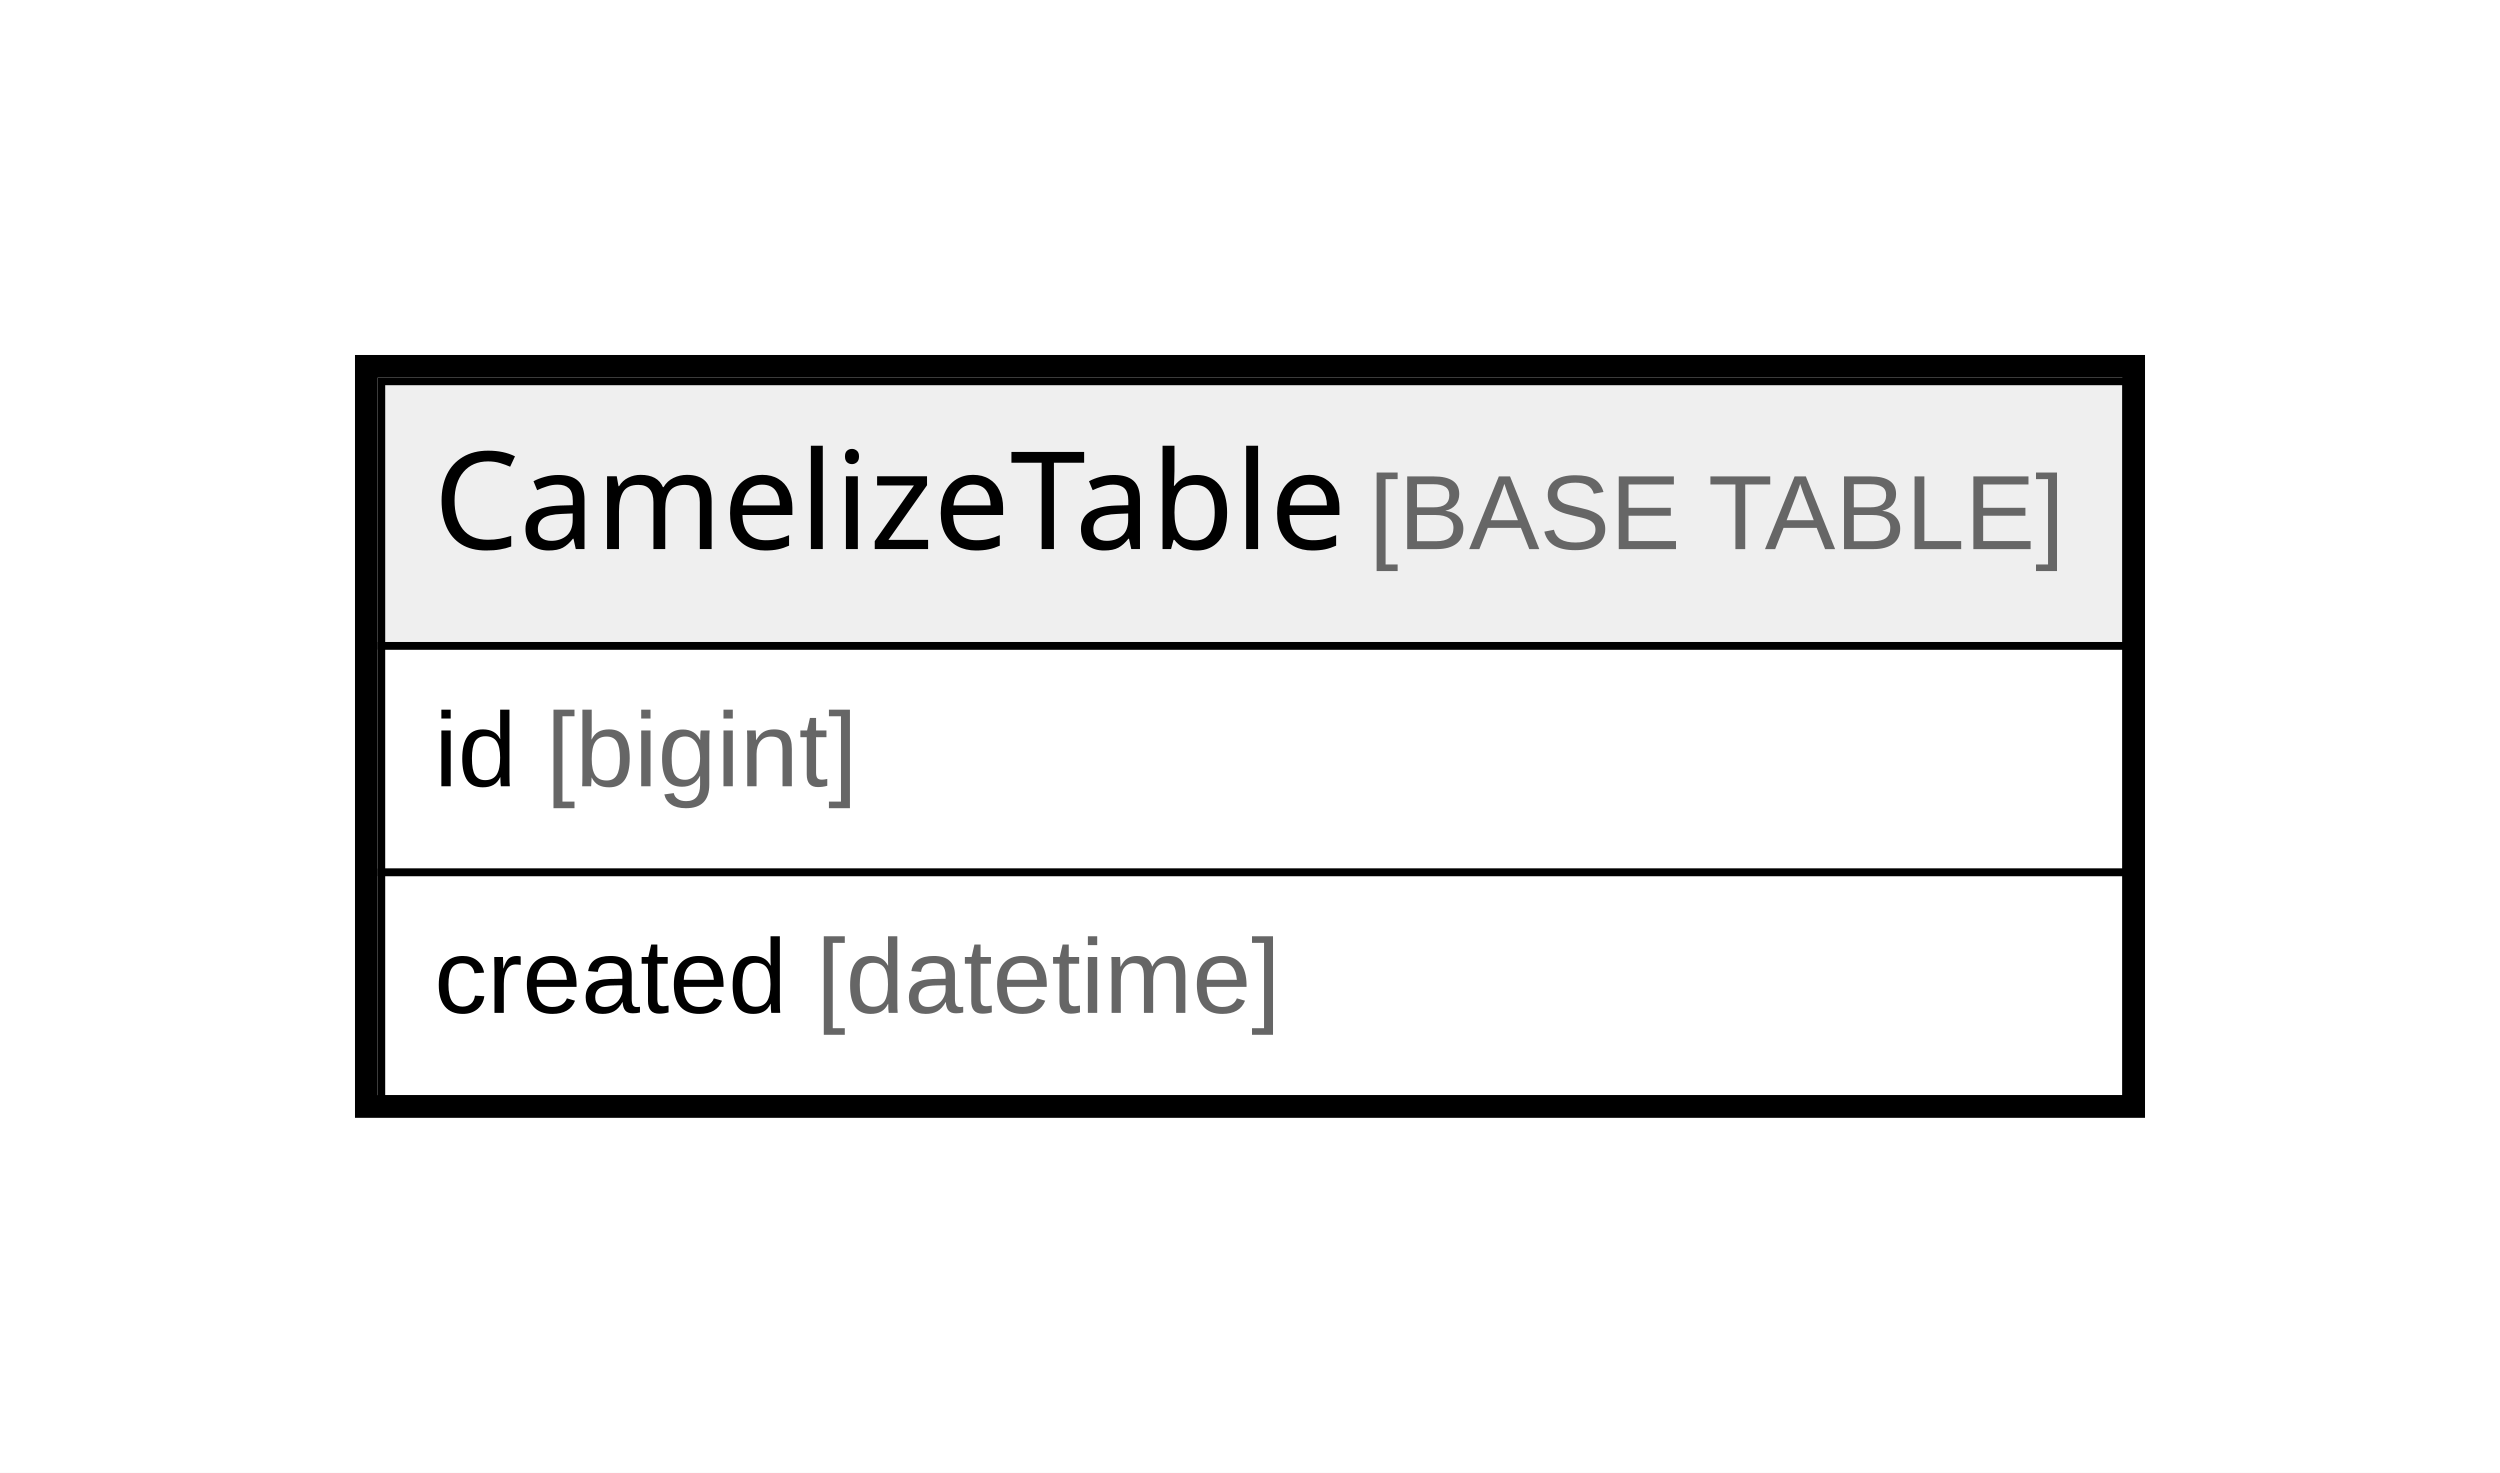
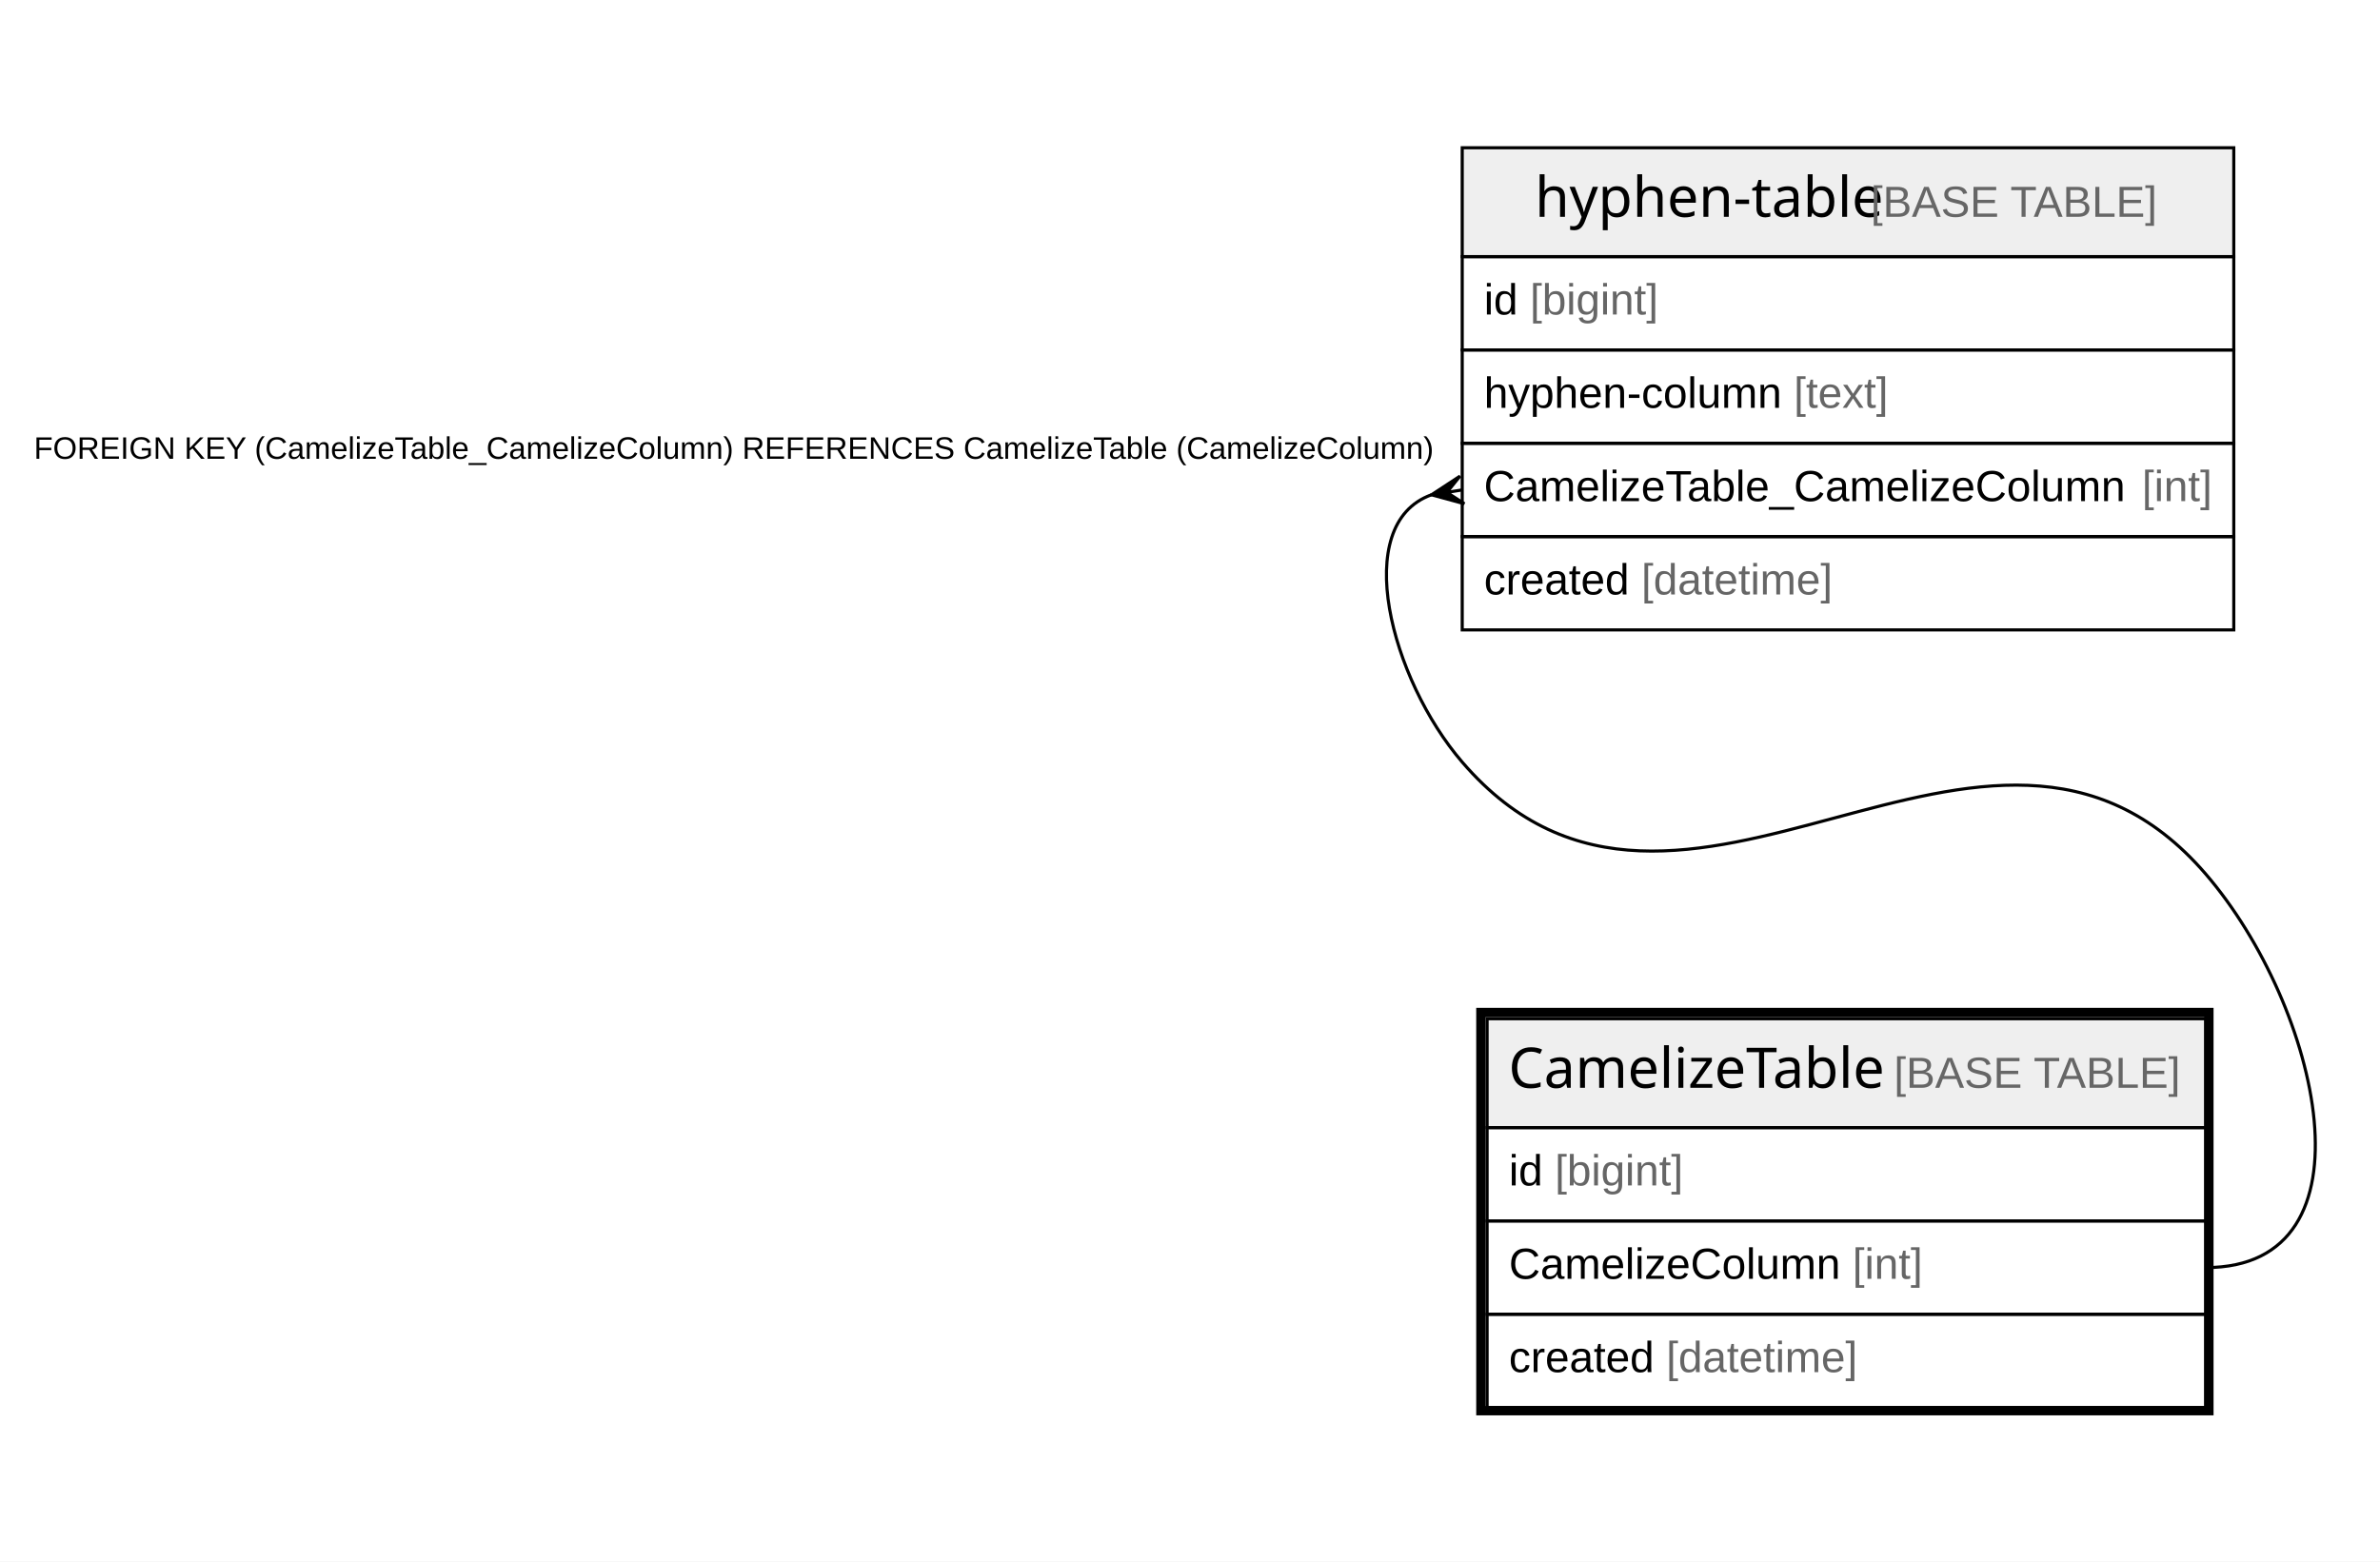
- <svg xmlns="http://www.w3.org/2000/svg" width="331pt" height="195pt" viewBox="0.00 0.00 331.00 195.00">
-   <g id="graph0" class="graph" transform="scale(1 1) rotate(0) translate(4 191)">
-     <polygon fill="#ffffff" stroke="transparent" points="-4,4 -4,-191 327,-191 327,4 -4,4" />
+ <svg xmlns="http://www.w3.org/2000/svg" width="765pt" height="502pt" viewBox="0.00 0.00 765.00 502.00">
+   <g id="graph0" class="graph" transform="scale(1 1) rotate(0) translate(4 498)">
+     <polygon fill="#ffffff" stroke="transparent" points="-4,4 -4,-498 761,-498 761,4 -4,4" />
    <g id="node1" class="node">
-       <polygon fill="#efefef" stroke="transparent" points="46.5,-105.5 46.5,-140.5 277.5,-140.5 277.5,-105.5 46.5,-105.5" />
-       <polygon fill="none" stroke="#000000" points="46.5,-105.5 46.5,-140.5 277.5,-140.5 277.5,-105.5 46.5,-105.5" />
-       <text text-anchor="start" x="53.372" y="-118.3" font-family="Arial Bold" font-size="18.00" fill="#000000">CamelizeTable</text>
-       <text text-anchor="start" x="173.374" y="-118.3" font-family="Arial" font-size="14.00" fill="#000000"> </text>
-       <text text-anchor="start" x="177.265" y="-118.3" font-family="Arial" font-size="14.00" fill="#666666">[BASE TABLE]</text>
-       <polygon fill="none" stroke="#000000" points="46.5,-75.5 46.5,-105.5 277.5,-105.5 277.5,-75.5 46.5,-75.5" />
-       <text text-anchor="start" x="53.5" y="-86.9" font-family="Arial" font-size="14.00" fill="#000000">id </text>
-       <text text-anchor="start" x="68.28" y="-86.9" font-family="Arial" font-size="14.00" fill="#666666">[bigint]</text>
-       <polygon fill="none" stroke="#000000" points="46.5,-45.5 46.5,-75.5 277.5,-75.5 277.5,-45.5 46.5,-45.5" />
-       <text text-anchor="start" x="53.5" y="-56.9" font-family="Arial" font-size="14.00" fill="#000000">created </text>
-       <text text-anchor="start" x="104.072" y="-56.9" font-family="Arial" font-size="14.00" fill="#666666">[datetime]</text>
-       <polygon fill="none" stroke="#000000" stroke-width="3" points="44.5,-44.5 44.5,-142.5 278.5,-142.5 278.5,-44.5 44.5,-44.5" />
+       <polygon fill="#efefef" stroke="transparent" points="474,-135.5 474,-170.5 705,-170.5 705,-135.5 474,-135.5" />
+       <polygon fill="none" stroke="#000000" points="474,-135.5 474,-170.5 705,-170.5 705,-135.5 474,-135.5" />
+       <text text-anchor="start" x="480.872" y="-148.3" font-family="Arial Bold" font-size="18.00" fill="#000000">CamelizeTable</text>
+       <text text-anchor="start" x="600.874" y="-148.3" font-family="Arial" font-size="14.00" fill="#000000"> </text>
+       <text text-anchor="start" x="604.765" y="-148.3" font-family="Arial" font-size="14.00" fill="#666666">[BASE TABLE]</text>
+       <polygon fill="none" stroke="#000000" points="474,-105.5 474,-135.5 705,-135.5 705,-105.5 474,-105.5" />
+       <text text-anchor="start" x="481" y="-116.9" font-family="Arial" font-size="14.00" fill="#000000">id </text>
+       <text text-anchor="start" x="495.78" y="-116.9" font-family="Arial" font-size="14.00" fill="#666666">[bigint]</text>
+       <polygon fill="none" stroke="#000000" points="474,-75.5 474,-105.5 705,-105.5 705,-75.5 474,-75.5" />
+       <text text-anchor="start" x="481" y="-86.9" font-family="Arial" font-size="14.00" fill="#000000">CamelizeColumn </text>
+       <text text-anchor="start" x="591.44" y="-86.9" font-family="Arial" font-size="14.00" fill="#666666">[int]</text>
+       <polygon fill="none" stroke="#000000" points="474,-45.5 474,-75.5 705,-75.5 705,-45.5 474,-45.5" />
+       <text text-anchor="start" x="481" y="-56.9" font-family="Arial" font-size="14.00" fill="#000000">created </text>
+       <text text-anchor="start" x="531.572" y="-56.9" font-family="Arial" font-size="14.00" fill="#666666">[datetime]</text>
+       <polygon fill="none" stroke="#000000" stroke-width="3" points="472,-44.5 472,-172.5 706,-172.5 706,-44.5 472,-44.5" />
+     </g>
+     <g id="node2" class="node">
+       <polygon fill="#efefef" stroke="transparent" points="466,-415.5 466,-450.5 714,-450.5 714,-415.5 466,-415.5" />
+       <polygon fill="none" stroke="#000000" points="466,-415.5 466,-450.5 714,-450.5 714,-415.5 466,-415.5" />
+       <text text-anchor="start" x="489.354" y="-428.3" font-family="Arial Bold" font-size="18.00" fill="#000000">hyphen-table</text>
+       <text text-anchor="start" x="593.392" y="-428.3" font-family="Arial" font-size="14.00" fill="#000000"> </text>
+       <text text-anchor="start" x="597.283" y="-428.3" font-family="Arial" font-size="14.00" fill="#666666">[BASE TABLE]</text>
+       <polygon fill="none" stroke="#000000" points="466,-385.5 466,-415.5 714,-415.5 714,-385.5 466,-385.5" />
+       <text text-anchor="start" x="473" y="-396.9" font-family="Arial" font-size="14.00" fill="#000000">id </text>
+       <text text-anchor="start" x="487.78" y="-396.9" font-family="Arial" font-size="14.00" fill="#666666">[bigint]</text>
+       <polygon fill="none" stroke="#000000" points="466,-355.5 466,-385.5 714,-385.5 714,-355.5 466,-355.5" />
+       <text text-anchor="start" x="473" y="-366.9" font-family="Arial" font-size="14.00" fill="#000000">hyphen-column </text>
+       <text text-anchor="start" x="572.579" y="-366.9" font-family="Arial" font-size="14.00" fill="#666666">[text]</text>
+       <polygon fill="none" stroke="#000000" points="466,-325.5 466,-355.5 714,-355.5 714,-325.5 466,-325.5" />
+       <text text-anchor="start" x="472.94" y="-336.9" font-family="Arial" font-size="14.00" fill="#000000">CamelizeTable_CamelizeColumn </text>
+       <text text-anchor="start" x="684.499" y="-336.9" font-family="Arial" font-size="14.00" fill="#666666">[int]</text>
+       <polygon fill="none" stroke="#000000" points="466,-295.5 466,-325.5 714,-325.5 714,-295.5 466,-295.5" />
+       <text text-anchor="start" x="473" y="-306.9" font-family="Arial" font-size="14.00" fill="#000000">created </text>
+       <text text-anchor="start" x="523.572" y="-306.9" font-family="Arial" font-size="14.00" fill="#666666">[datetime]</text>
+     </g>
+     <g id="edge1" class="edge">
+       <path fill="none" stroke="#000000" d="M456.068,-338.921C429.865,-329.439 443.109,-279.597 466,-253 536.073,-171.582 634.927,-298.418 705,-217 741.675,-174.387 761.222,-90.5 705,-90.5" />
+       <polygon fill="#000000" stroke="#000000" points="456.124,-338.929 465.293,-344.944 461.062,-339.715 466,-340.5 466,-340.5 466,-340.5 461.062,-339.715 466.707,-336.056 456.124,-338.929 456.124,-338.929" />
+       <text text-anchor="start" x="6.895" y="-350.5" font-family="Arial" font-size="10.00" fill="#000000">FOREIGN KEY (CamelizeTable_CamelizeColumn) REFERENCES CamelizeTable (CamelizeColumn)</text>
    </g>
  </g>
</svg>
